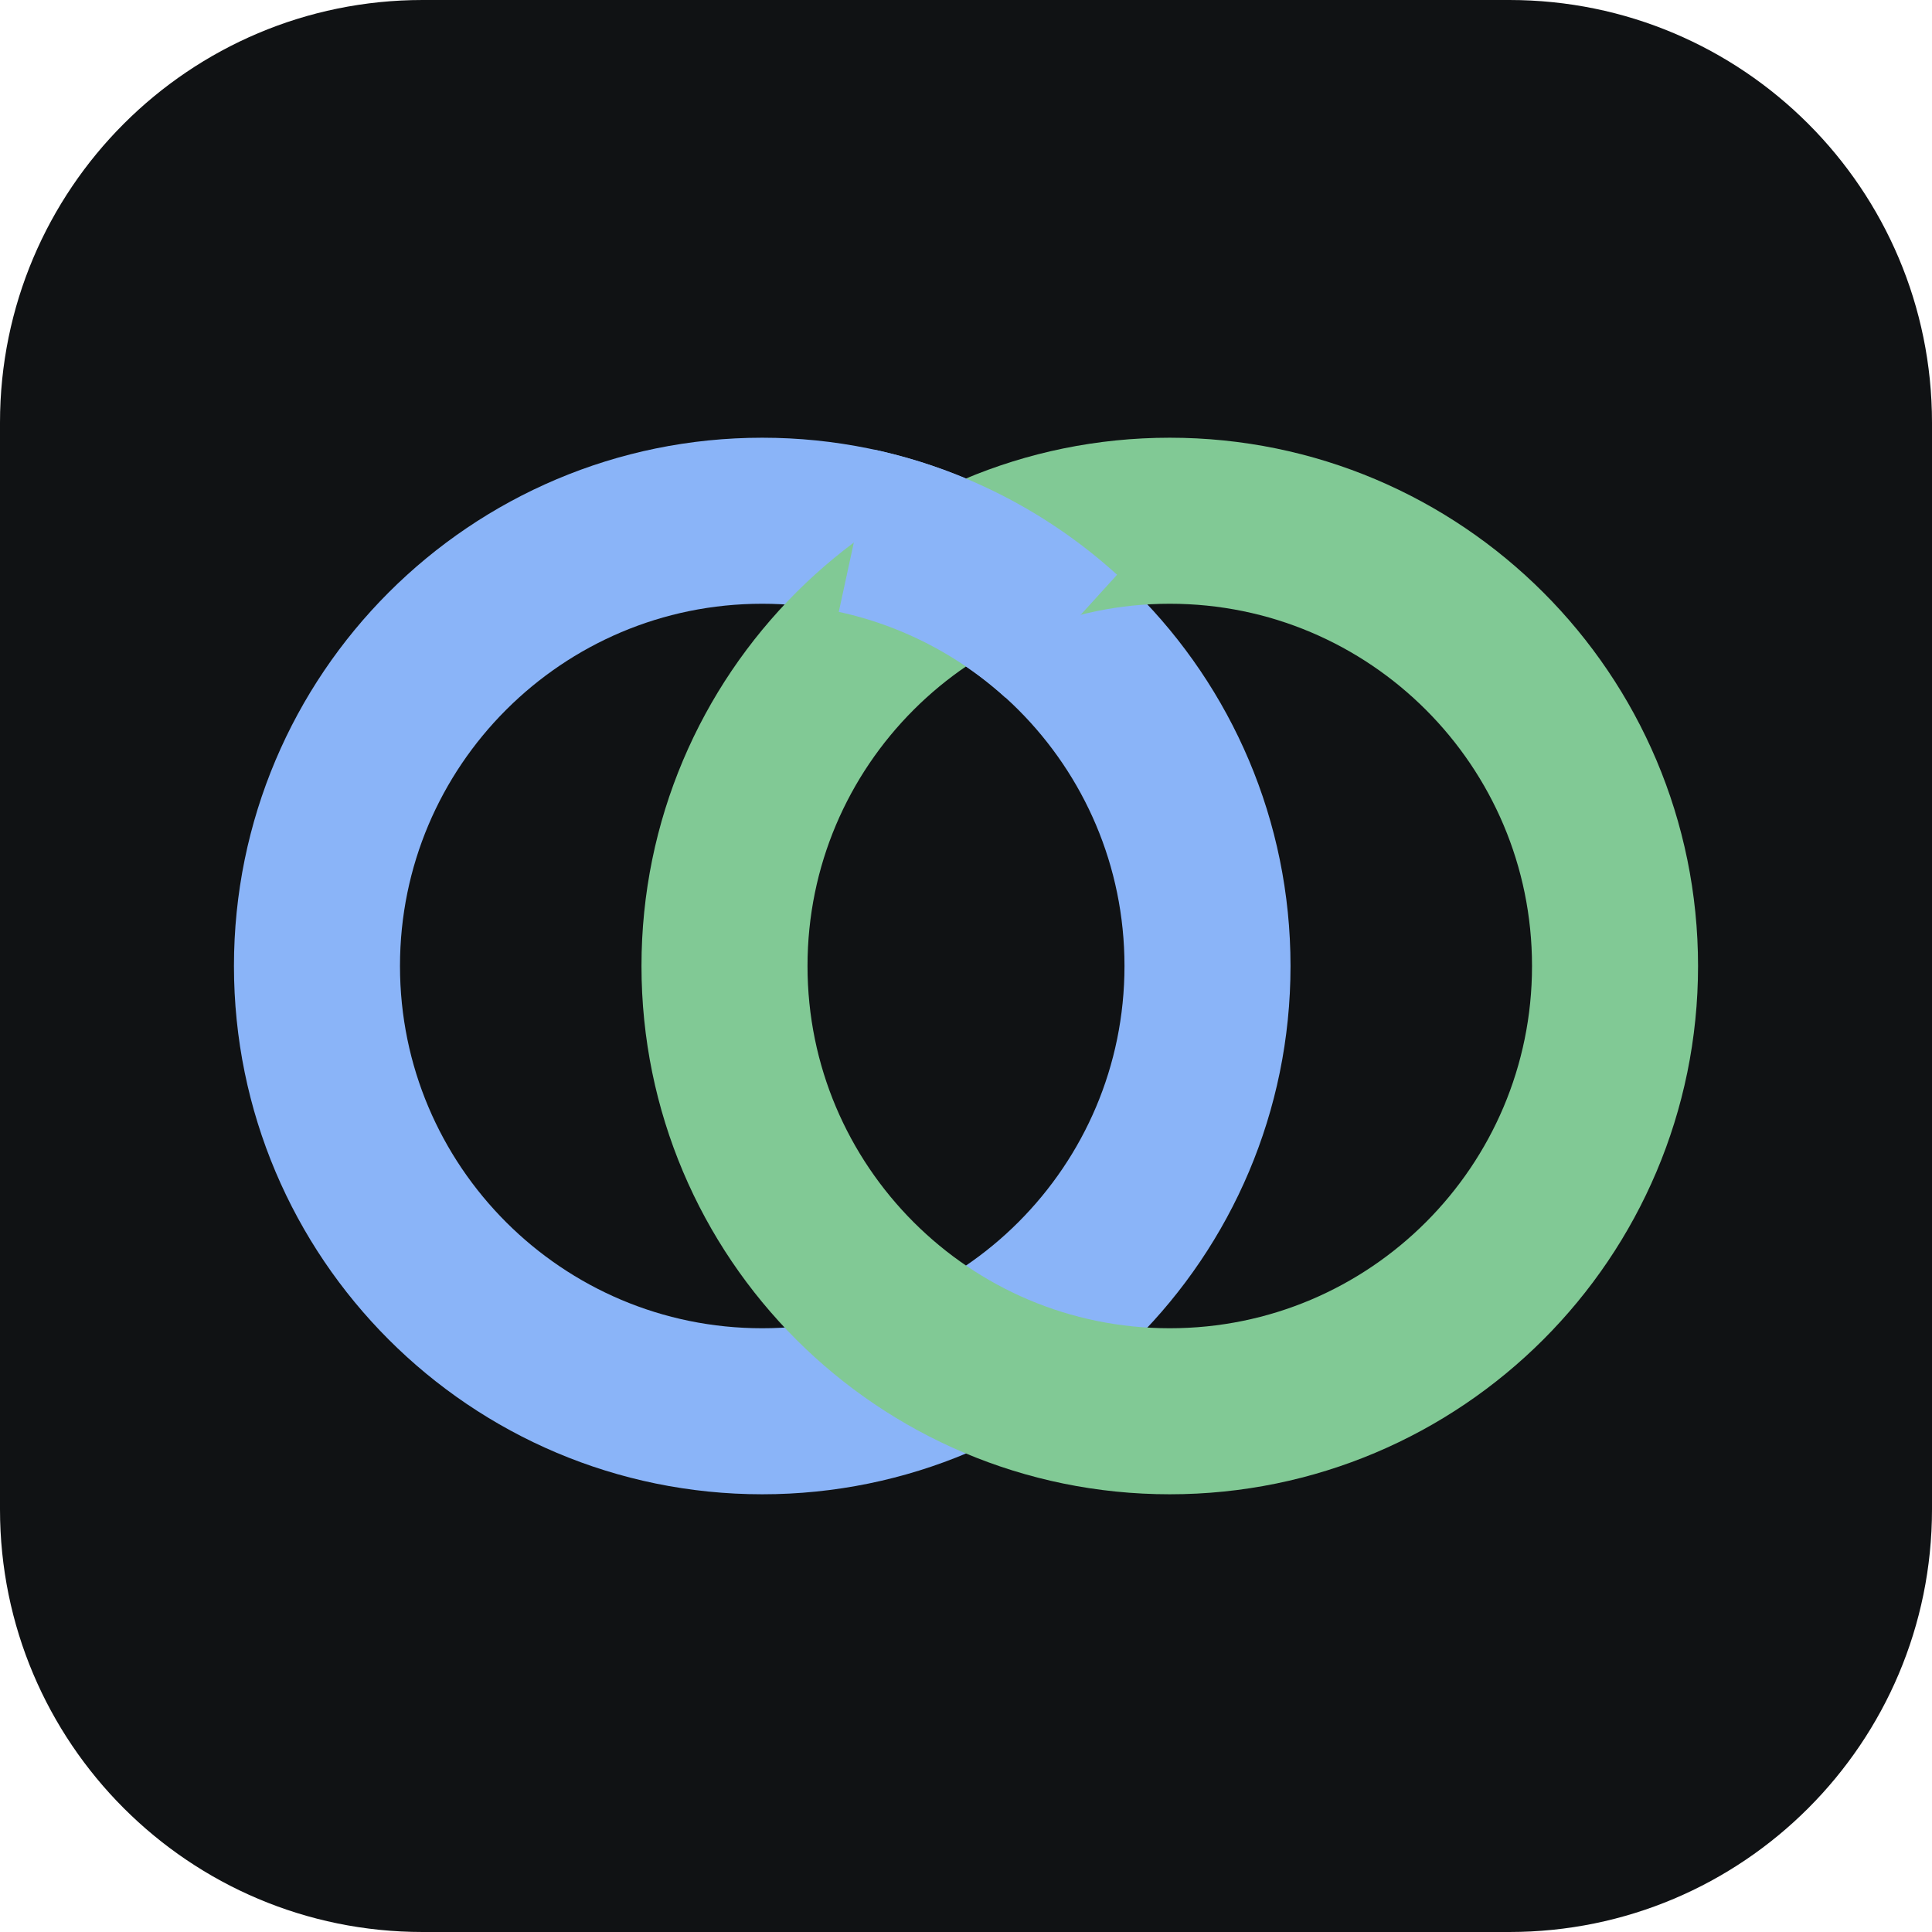
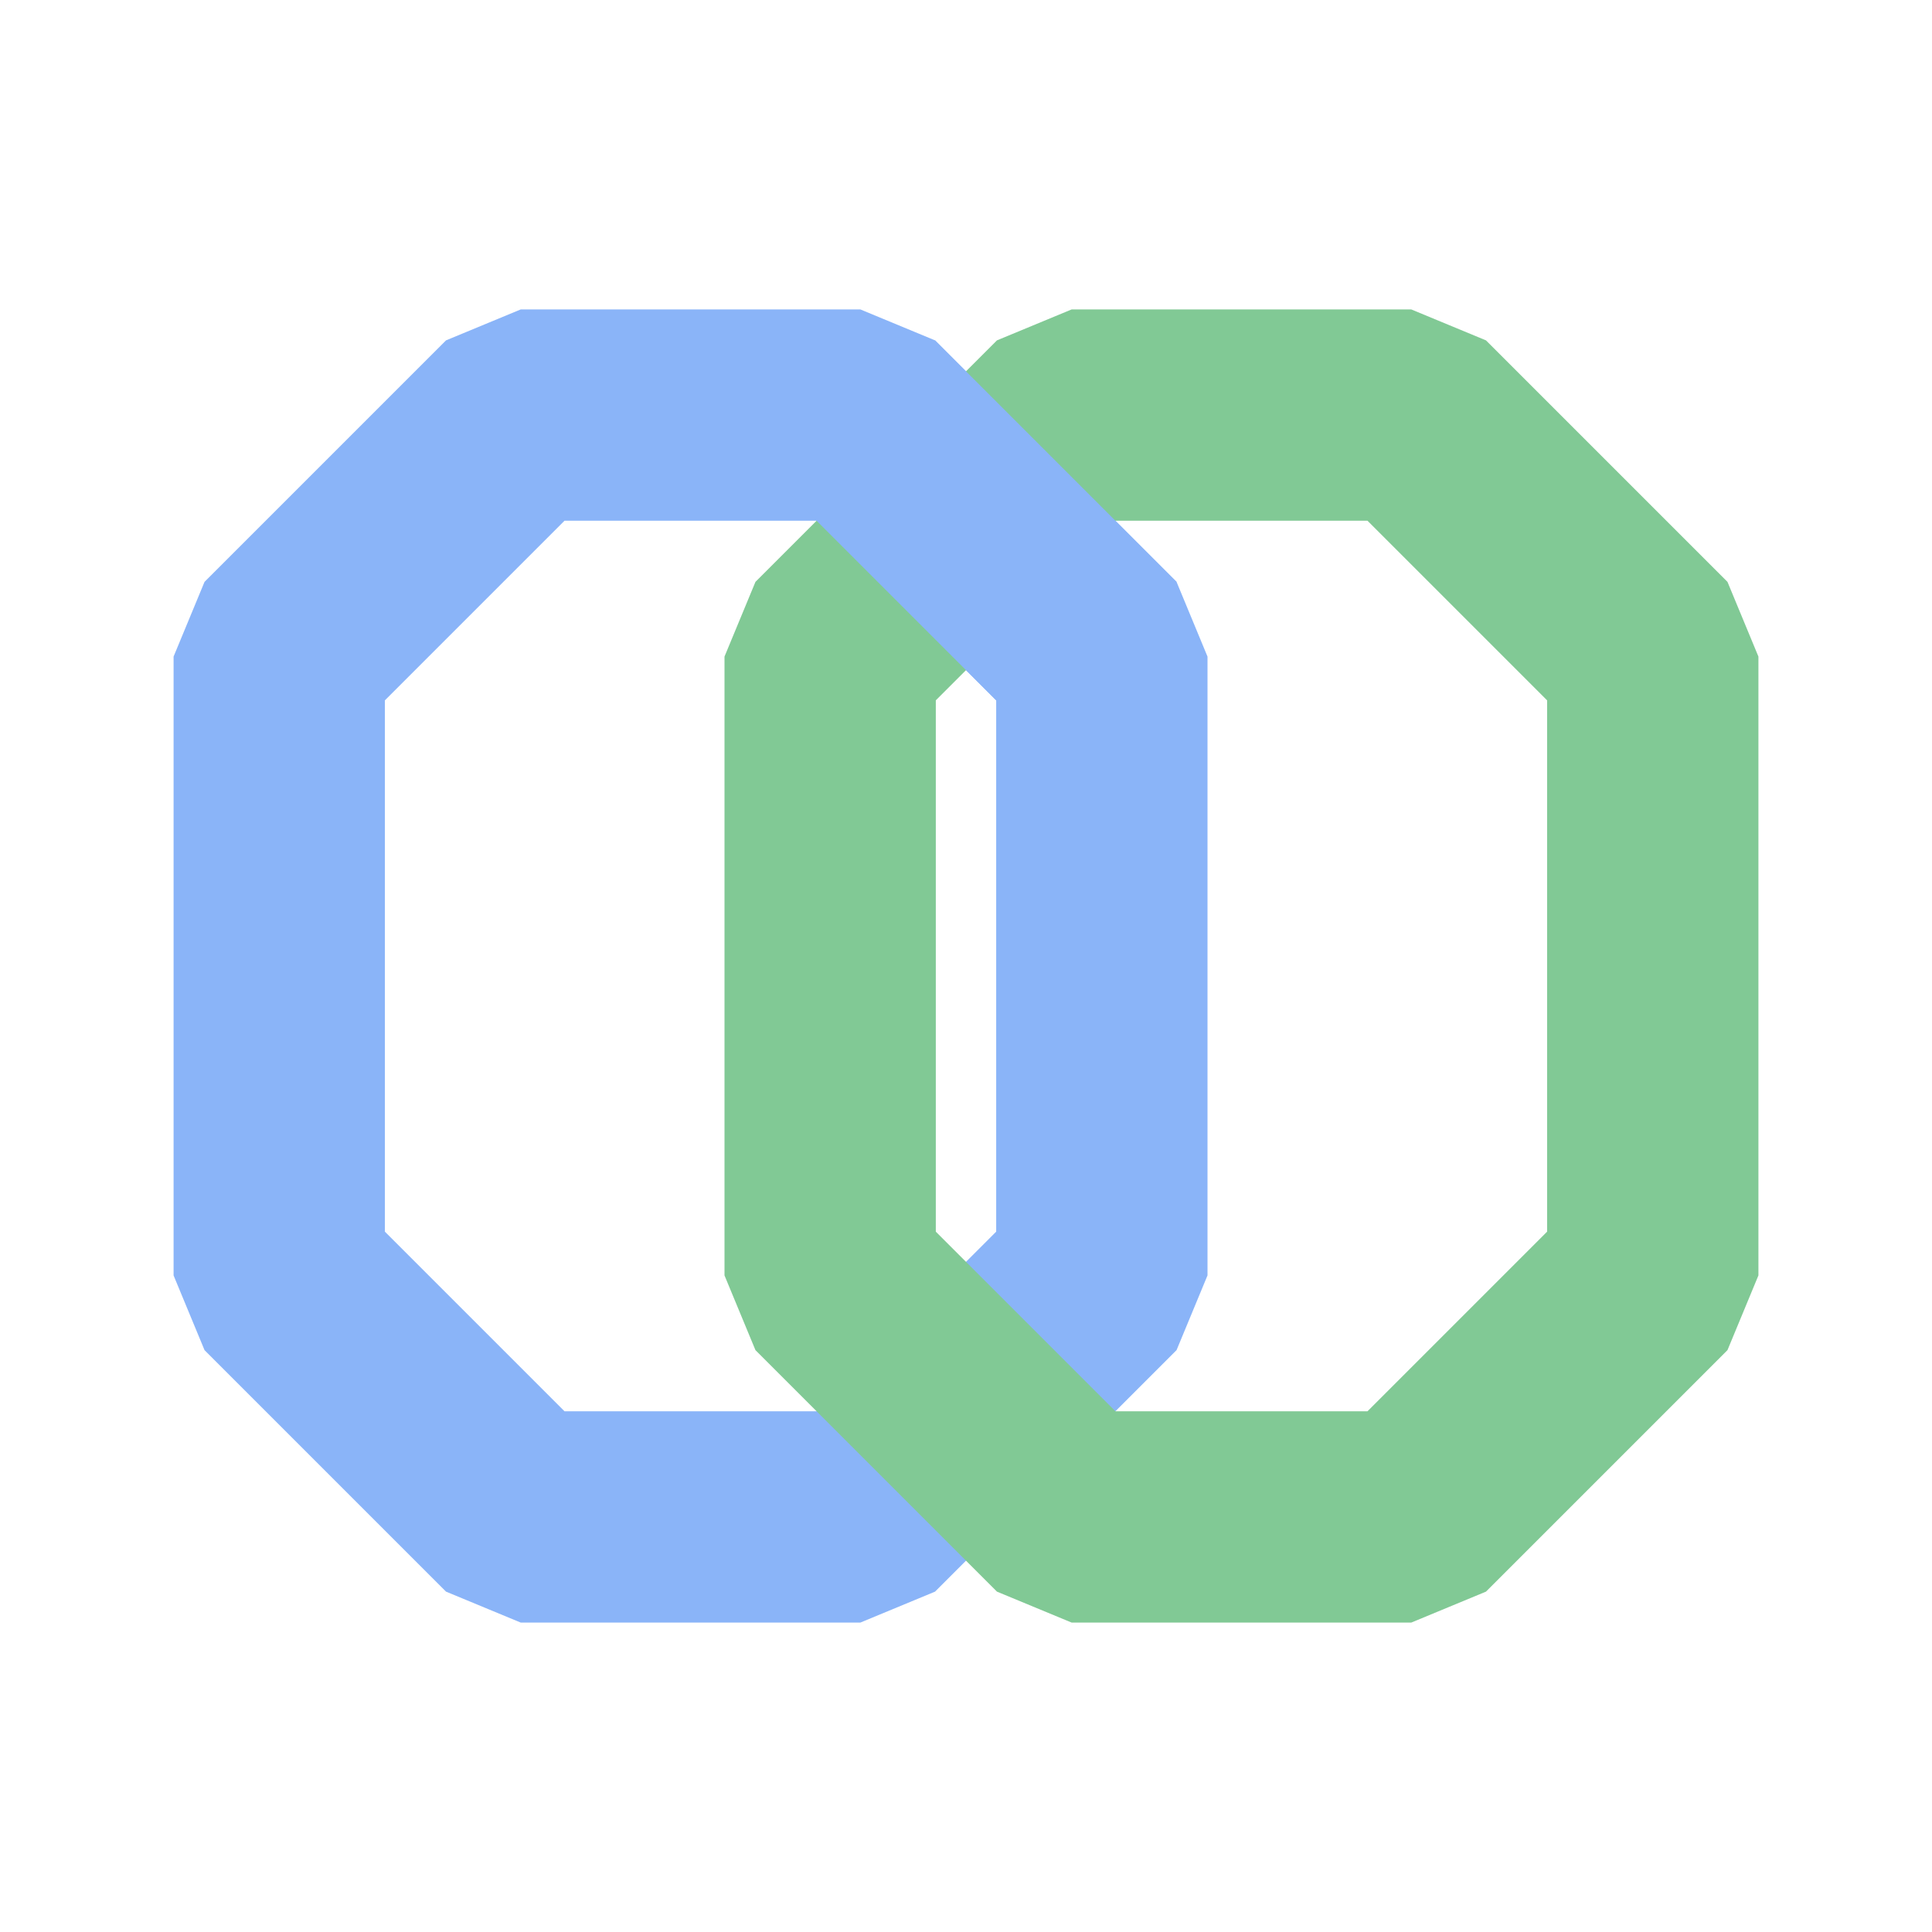
- <svg xmlns="http://www.w3.org/2000/svg" viewBox="0 0 1024 1024">
-   <rect width="1024" height="1024" rx="224" fill="#101214" />
-   <g fill="none" stroke-width="88">
-     <circle cx="404" cy="512" r="236" stroke="#8ab4f8" />
-     <circle cx="620" cy="512" r="236" stroke="#81c995" />
-     <path d="M 453.9 281.3 A 236 236 0 0 1 562.5 337.2" stroke="#8ab4f8" />
+ <svg xmlns="http://www.w3.org/2000/svg" width="1024" height="1024" viewBox="0 0 1024 1024">
+   <g id="Layer_1" data-name="Layer 1">
+     <polygon id="Twin_A___blue_conveyor_path" data-name="Twin A — blue conveyor path" points="276,220 456,220 584,348 584,676 456,804 276,804 148,676 148,348" fill="none" stroke="#8ab4f8" stroke-width="112" stroke-linejoin="bevel" />
+     <polygon id="Twin_B___green_conveyor_path" data-name="Twin B — green conveyor path" points="568,220 748,220 876,348 876,676 748,804 568,804 440,676 440,348" fill="none" stroke="#81c995" stroke-width="112" stroke-linejoin="bevel" />
+     <line id="Upper_synchronization_crossover" data-name="Upper synchronization crossover" x1="456" y1="220" x2="584" y2="348" fill="none" stroke="#8ab4f8" stroke-width="112" stroke-linejoin="bevel" />
  </g>
</svg>
